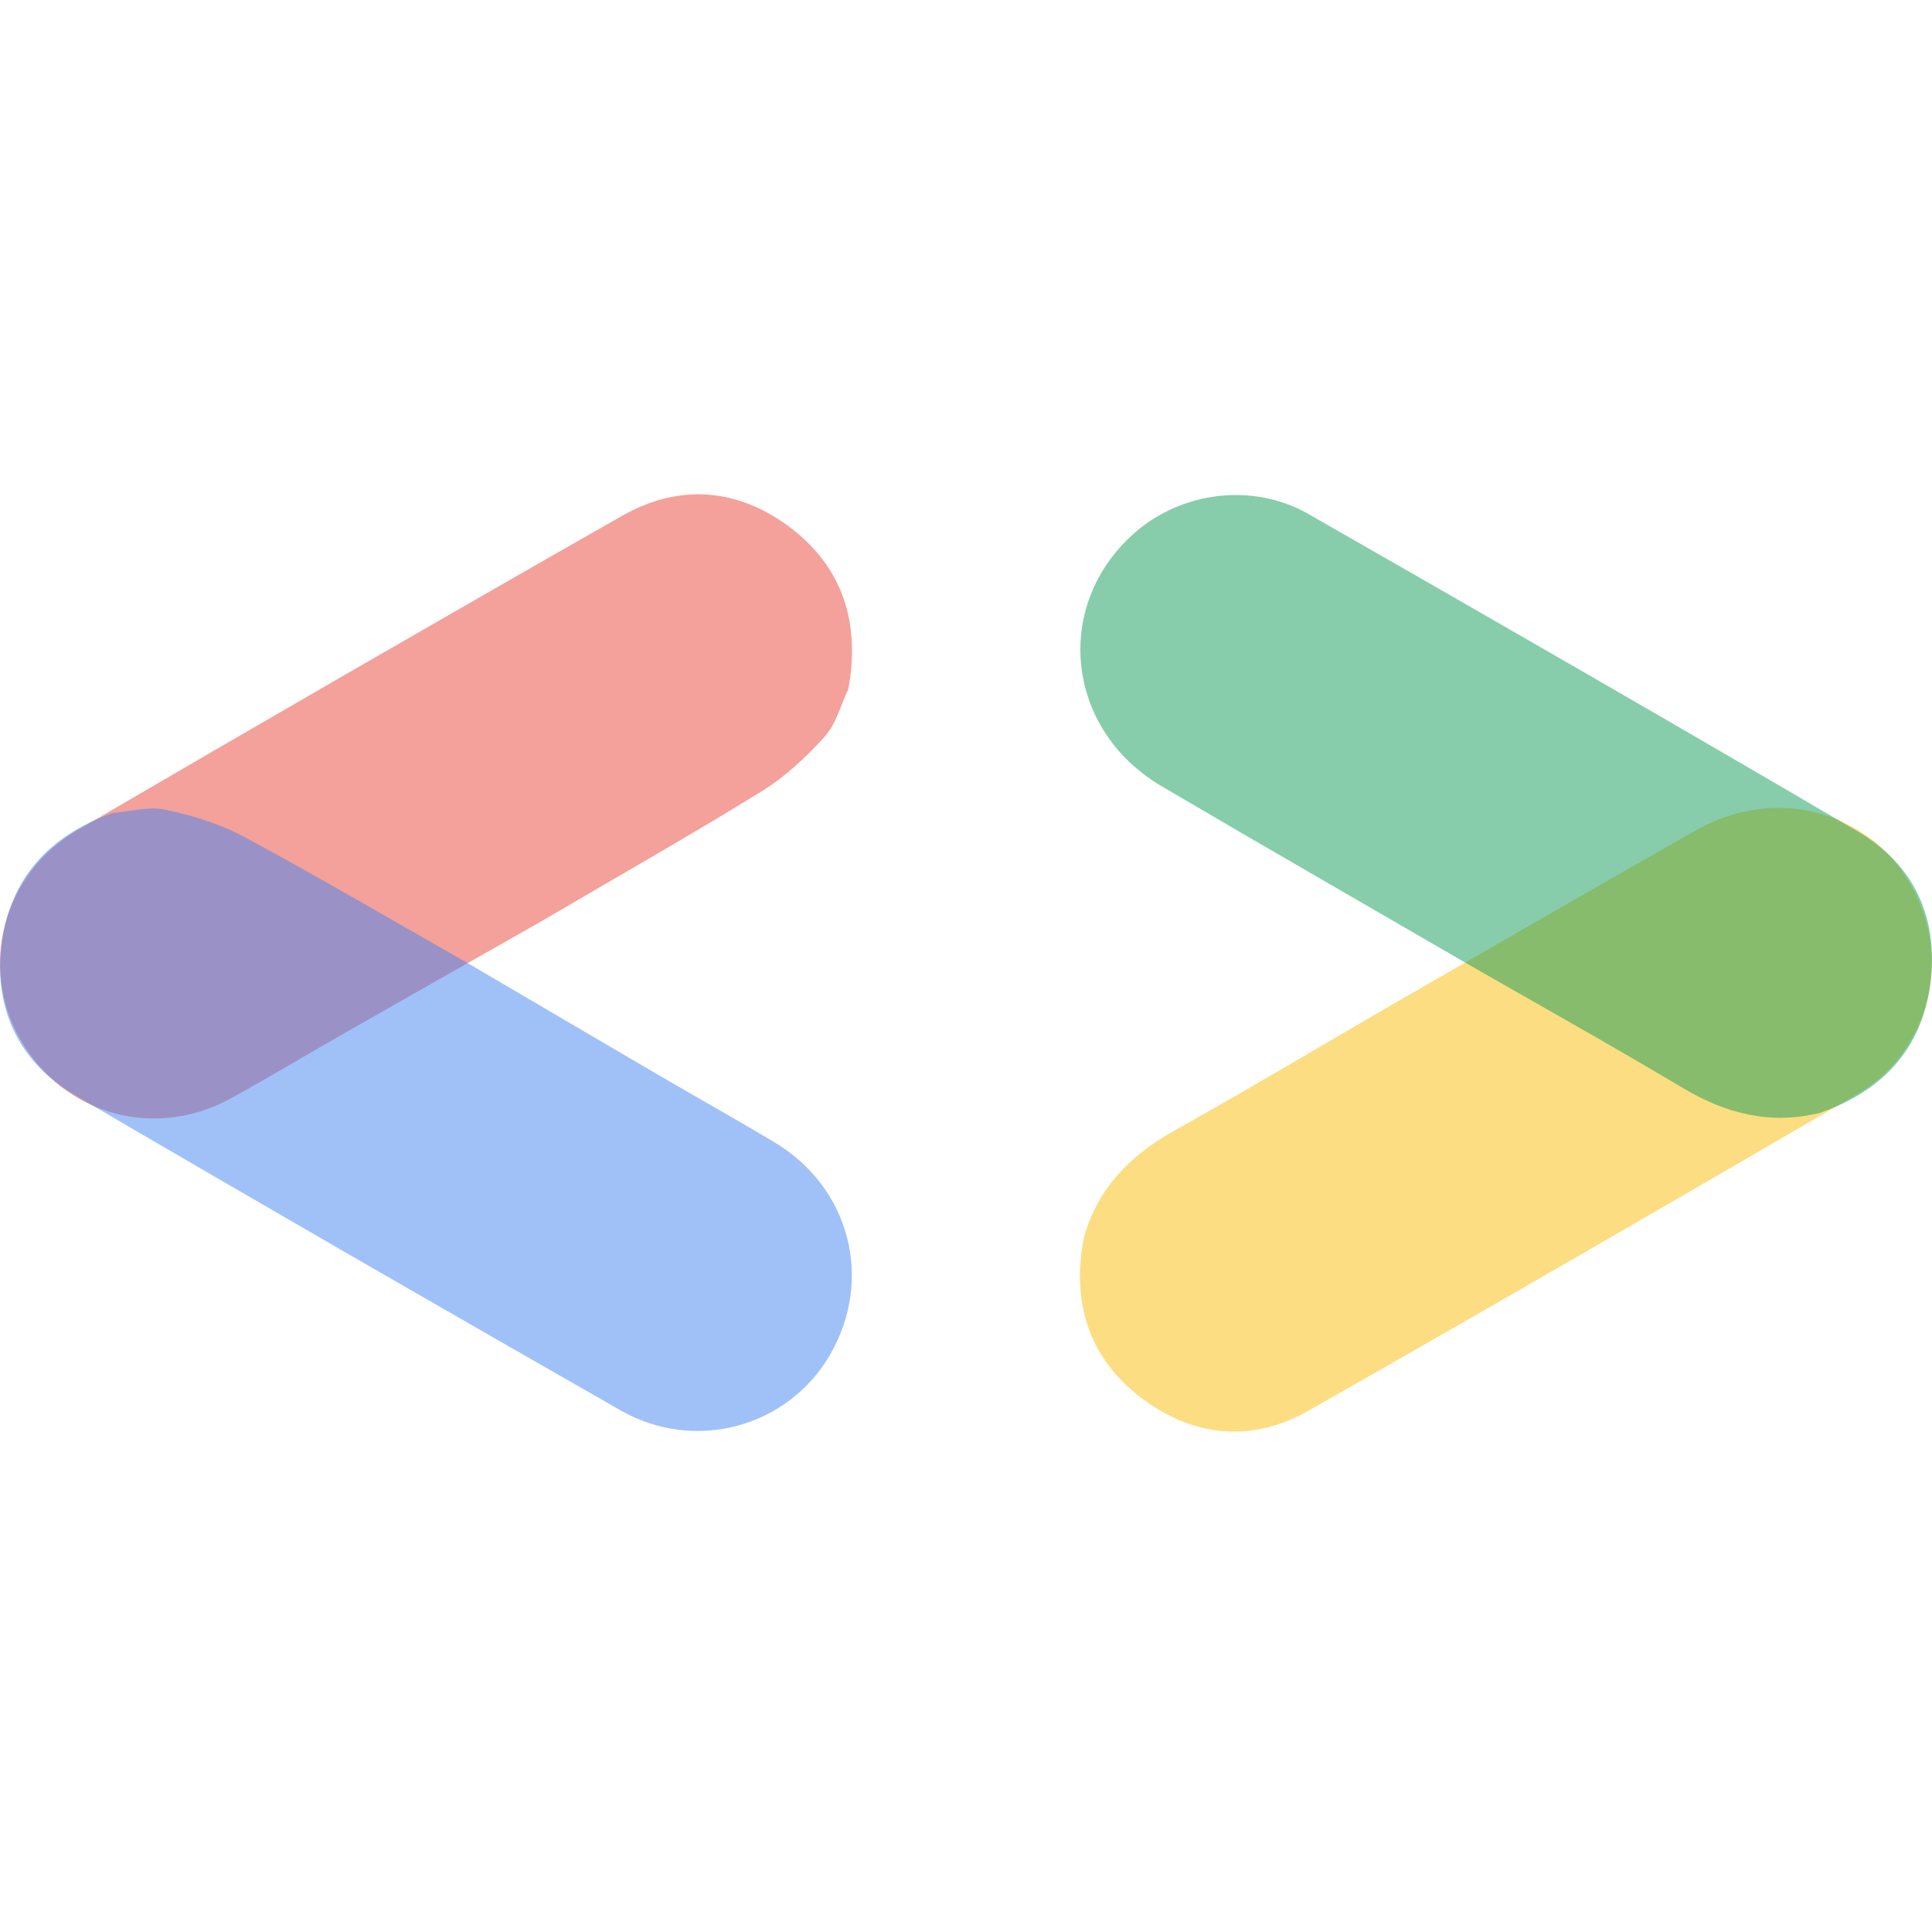
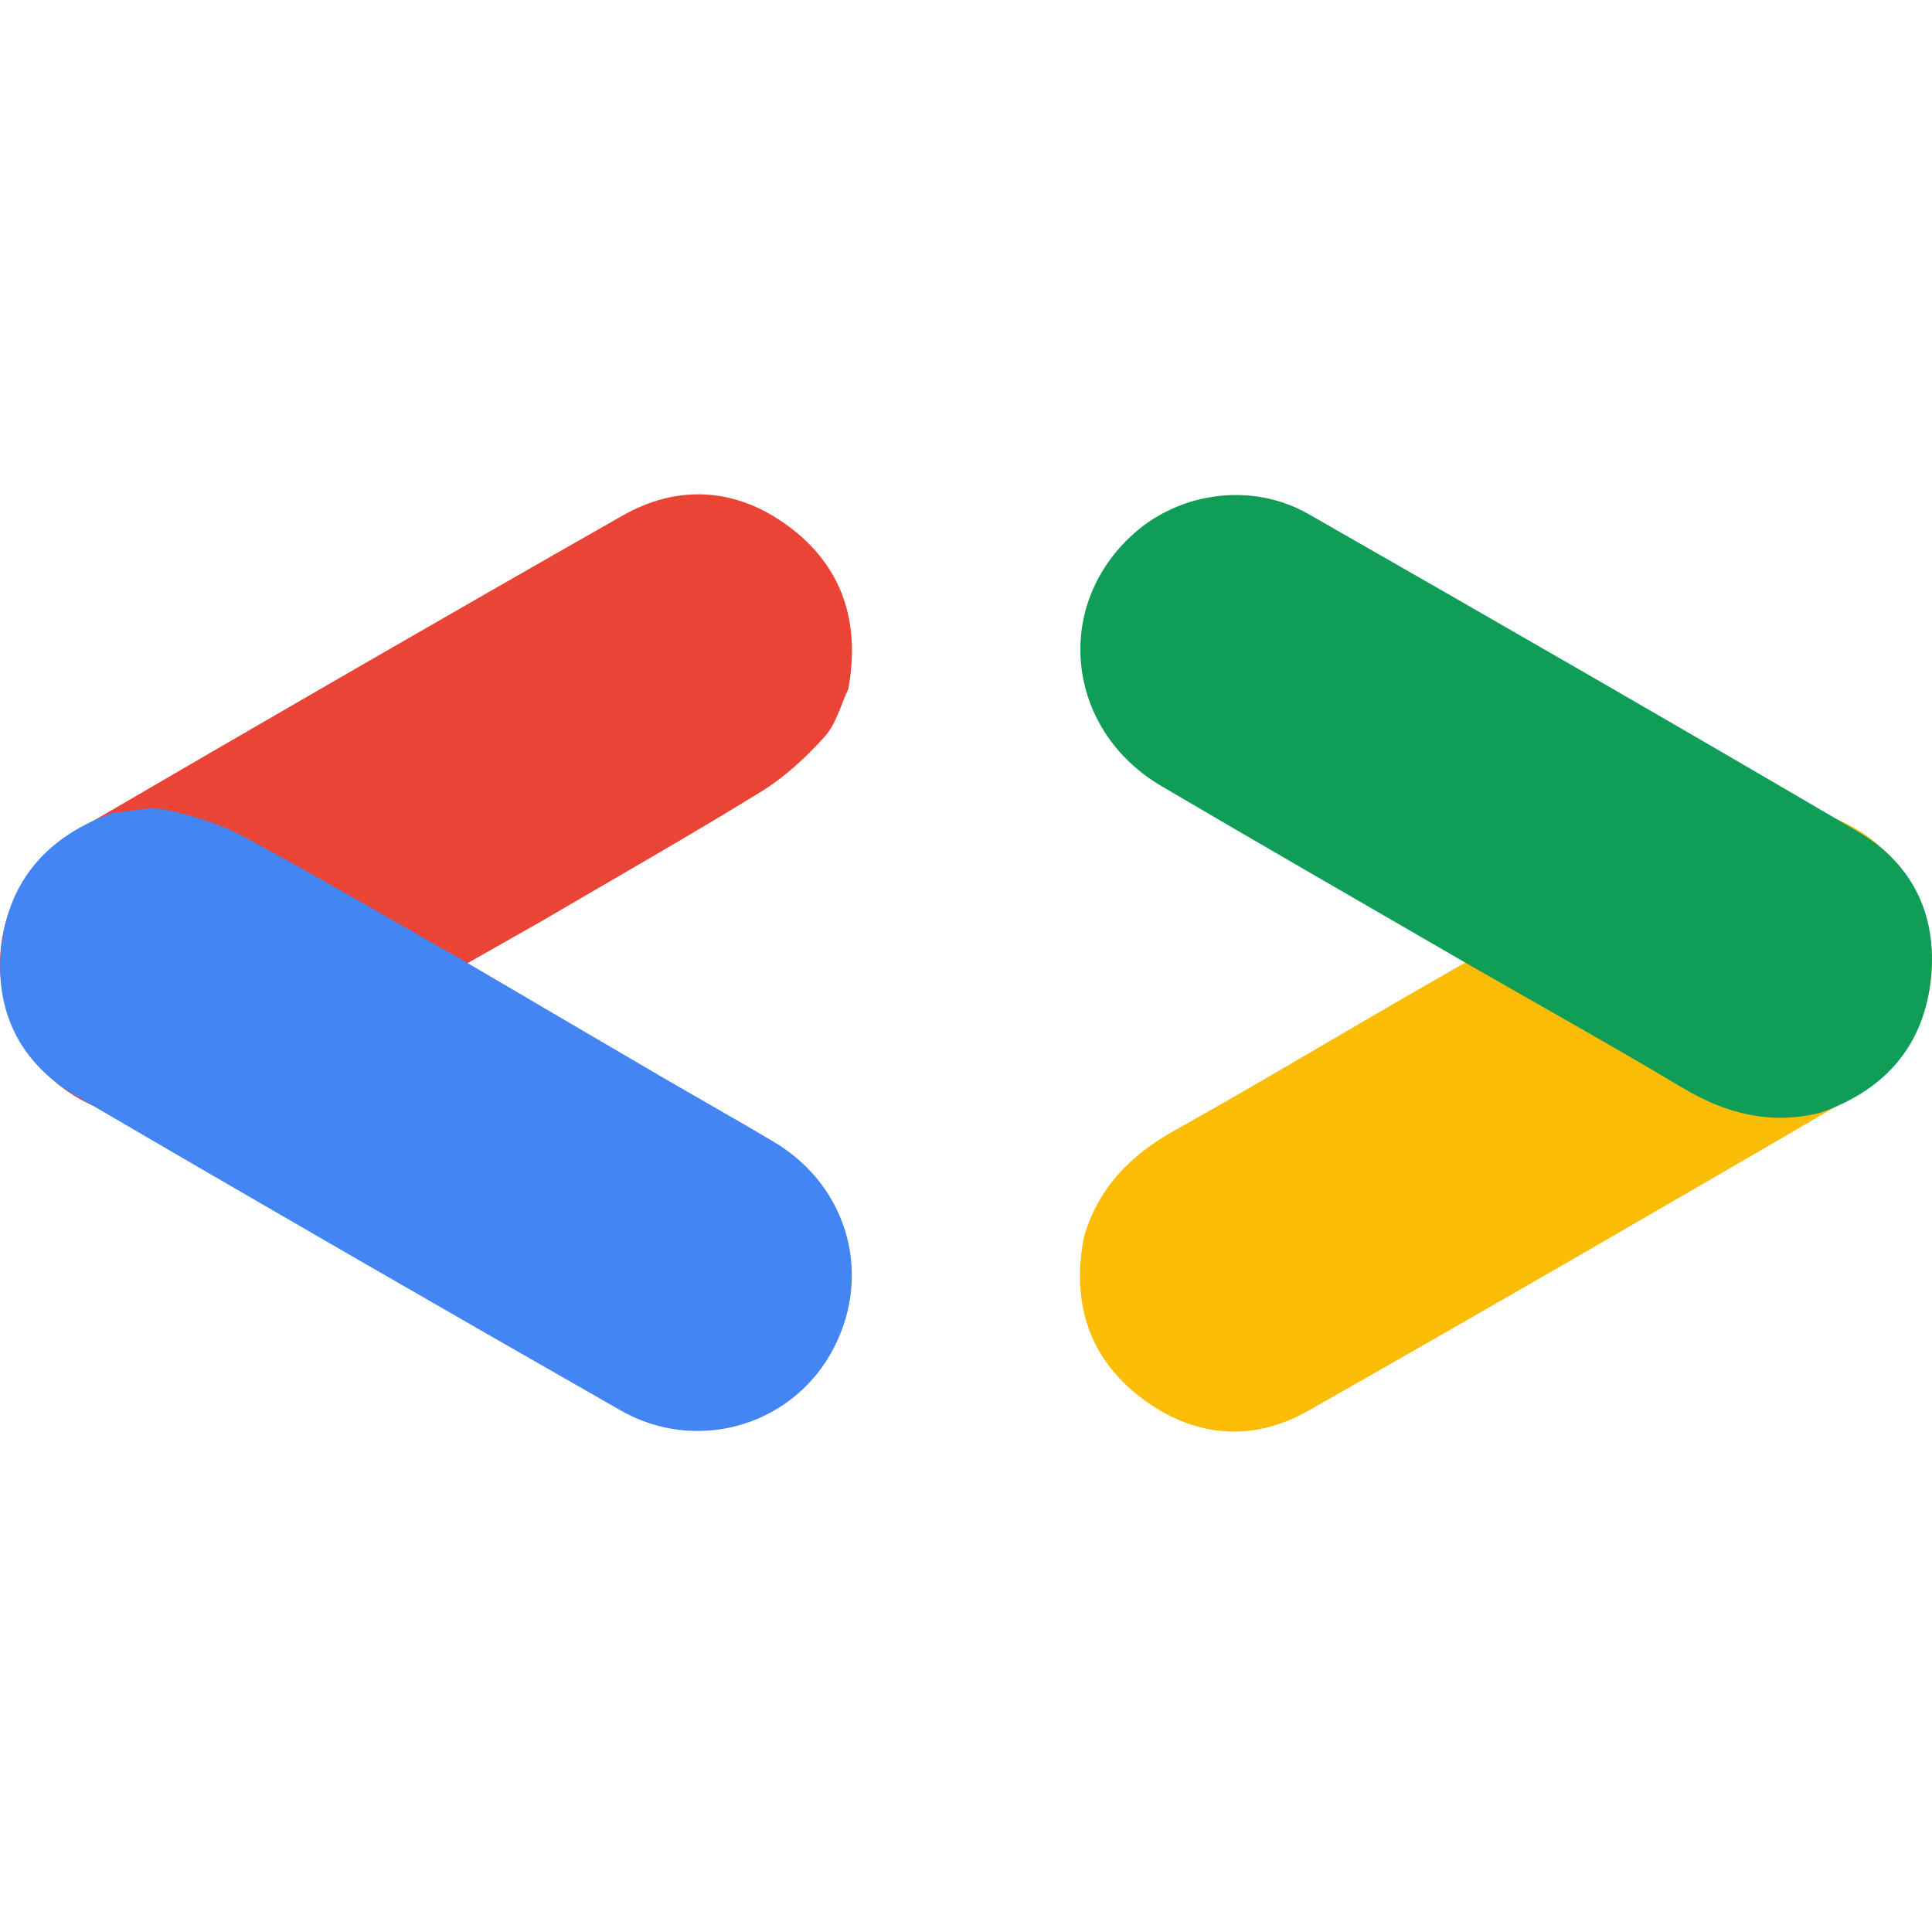
- <svg xmlns="http://www.w3.org/2000/svg" width="70" height="70" viewBox="0 0 70 70" fill="none">
-   <path d="M50.398 36.423C54.081 34.308 57.755 32.175 61.45 30.082C64.958 28.095 69.085 29.927 69.88 33.795C70.34 36.032 69.341 38.449 67.321 39.626C60.699 43.485 54.068 47.329 47.403 51.114C45.34 52.285 43.215 52.07 41.335 50.634C39.425 49.177 38.824 47.166 39.272 44.827C39.783 43.045 40.953 41.855 42.549 40.964C45.188 39.491 47.784 37.941 50.398 36.423Z" fill="#FABC05" fill-opacity="0.5" />
-   <path d="M53.102 34.885C49.429 32.753 45.746 30.638 42.085 28.485C38.61 26.441 38.134 21.95 41.086 19.327C42.793 17.811 45.386 17.467 47.415 18.628C54.068 22.433 60.713 26.255 67.323 30.134C69.369 31.334 70.244 33.283 69.942 35.629C69.634 38.011 68.194 39.537 65.944 40.319C64.145 40.767 62.529 40.349 60.96 39.412C58.364 37.863 55.724 36.39 53.102 34.885Z" fill="#109D58" fill-opacity="0.5" />
-   <path d="M19.62 33.377C17.262 34.716 14.904 36.053 12.549 37.396C11.171 38.182 9.809 38.995 8.424 39.767C5.634 41.325 2.32 40.412 0.738 37.669C-0.772 35.052 0.096 31.658 2.783 30.09C9.352 26.255 15.938 22.449 22.548 18.685C24.576 17.531 26.679 17.676 28.554 19.056C30.532 20.512 31.18 22.562 30.736 24.965C30.46 25.546 30.296 26.228 29.883 26.686C29.212 27.431 28.449 28.145 27.599 28.669C24.971 30.289 22.284 31.814 19.62 33.377Z" fill="#E94436" fill-opacity="0.5" />
-   <path d="M16.917 34.879C19.256 36.25 21.593 37.625 23.933 38.993C25.303 39.793 26.688 40.566 28.049 41.379C30.793 43.017 31.66 46.343 30.075 49.084C28.563 51.701 25.191 52.646 22.489 51.103C15.883 47.331 9.294 43.531 2.729 39.688C0.716 38.51 -0.21 36.616 0.048 34.302C0.32 31.86 1.771 30.274 4.074 29.458C4.715 29.406 5.388 29.207 5.991 29.336C6.972 29.545 7.972 29.849 8.85 30.322C11.568 31.788 14.232 33.353 16.917 34.879Z" fill="#4385F3" fill-opacity="0.5" />
+ <svg xmlns="http://www.w3.org/2000/svg" width="800px" height="800px" viewBox="0 -65.5 256 256" version="1.1" preserveAspectRatio="xMidYMid">
+   <g>
+     <path d="M184.315,67.704 C197.784,59.968 211.217,52.169 224.732,44.513 C237.56,37.245 252.653,43.948 255.561,58.092 C257.244,66.274 253.591,75.113 246.204,79.418 C221.986,93.531 197.733,107.588 173.359,121.43 C165.815,125.714 158.044,124.926 151.169,119.676 C144.185,114.346 141.984,106.994 143.622,98.437 C145.492,91.923 149.772,87.568 155.609,84.31 C165.26,78.924 174.754,73.254 184.315,67.704" fill="#FABC05">
+ 
+ </path>
+     <path d="M194.203,62.079 C180.768,54.283 167.299,46.548 153.911,38.673 C141.202,31.197 139.462,14.775 150.256,5.183 C156.5,-0.364 165.981,-1.621 173.403,2.624 C197.735,16.541 222.035,30.517 246.209,44.704 C253.691,49.095 256.893,56.22 255.786,64.799 C254.661,73.511 249.395,79.093 241.166,81.954 C234.589,83.592 228.678,82.062 222.938,78.636 C213.447,72.971 203.79,67.583 194.203,62.079" fill="#109D58">
+ 
+ </path>
+     <path d="M71.752,56.563 C63.131,61.461 54.505,66.35 45.893,71.263 C40.855,74.137 35.873,77.109 30.809,79.935 C20.606,85.63 8.484,82.292 2.699,72.261 C-2.822,62.689 0.351,50.279 10.177,44.543 C34.202,30.52 58.289,16.599 82.463,2.834 C89.877,-1.388 97.569,-0.857 104.425,4.19 C111.661,9.517 114.03,17.013 112.405,25.801 C111.397,27.927 110.795,30.42 109.286,32.095 C106.831,34.82 104.041,37.429 100.935,39.345 C91.323,45.272 81.496,50.85 71.752,56.563" fill="#E94436">
+ 
+ </path>
+     <path d="M61.867,62.057 C70.42,67.073 78.967,72.1 87.528,77.102 C92.535,80.028 97.6,82.857 102.579,85.828 C112.613,91.818 115.784,103.984 109.989,114.009 C104.459,123.577 92.126,127.035 82.245,121.392 C58.088,107.597 33.989,93.699 9.981,79.646 C2.618,75.336 -0.768,68.409 0.175,59.948 C1.17,51.017 6.477,45.218 14.9,42.231 C17.245,42.042 19.705,41.316 21.911,41.786 C25.498,42.55 29.153,43.661 32.365,45.393 C42.304,50.753 52.048,56.475 61.867,62.057" fill="#4385F3">
+ 
+ </path>
+   </g>
</svg>
